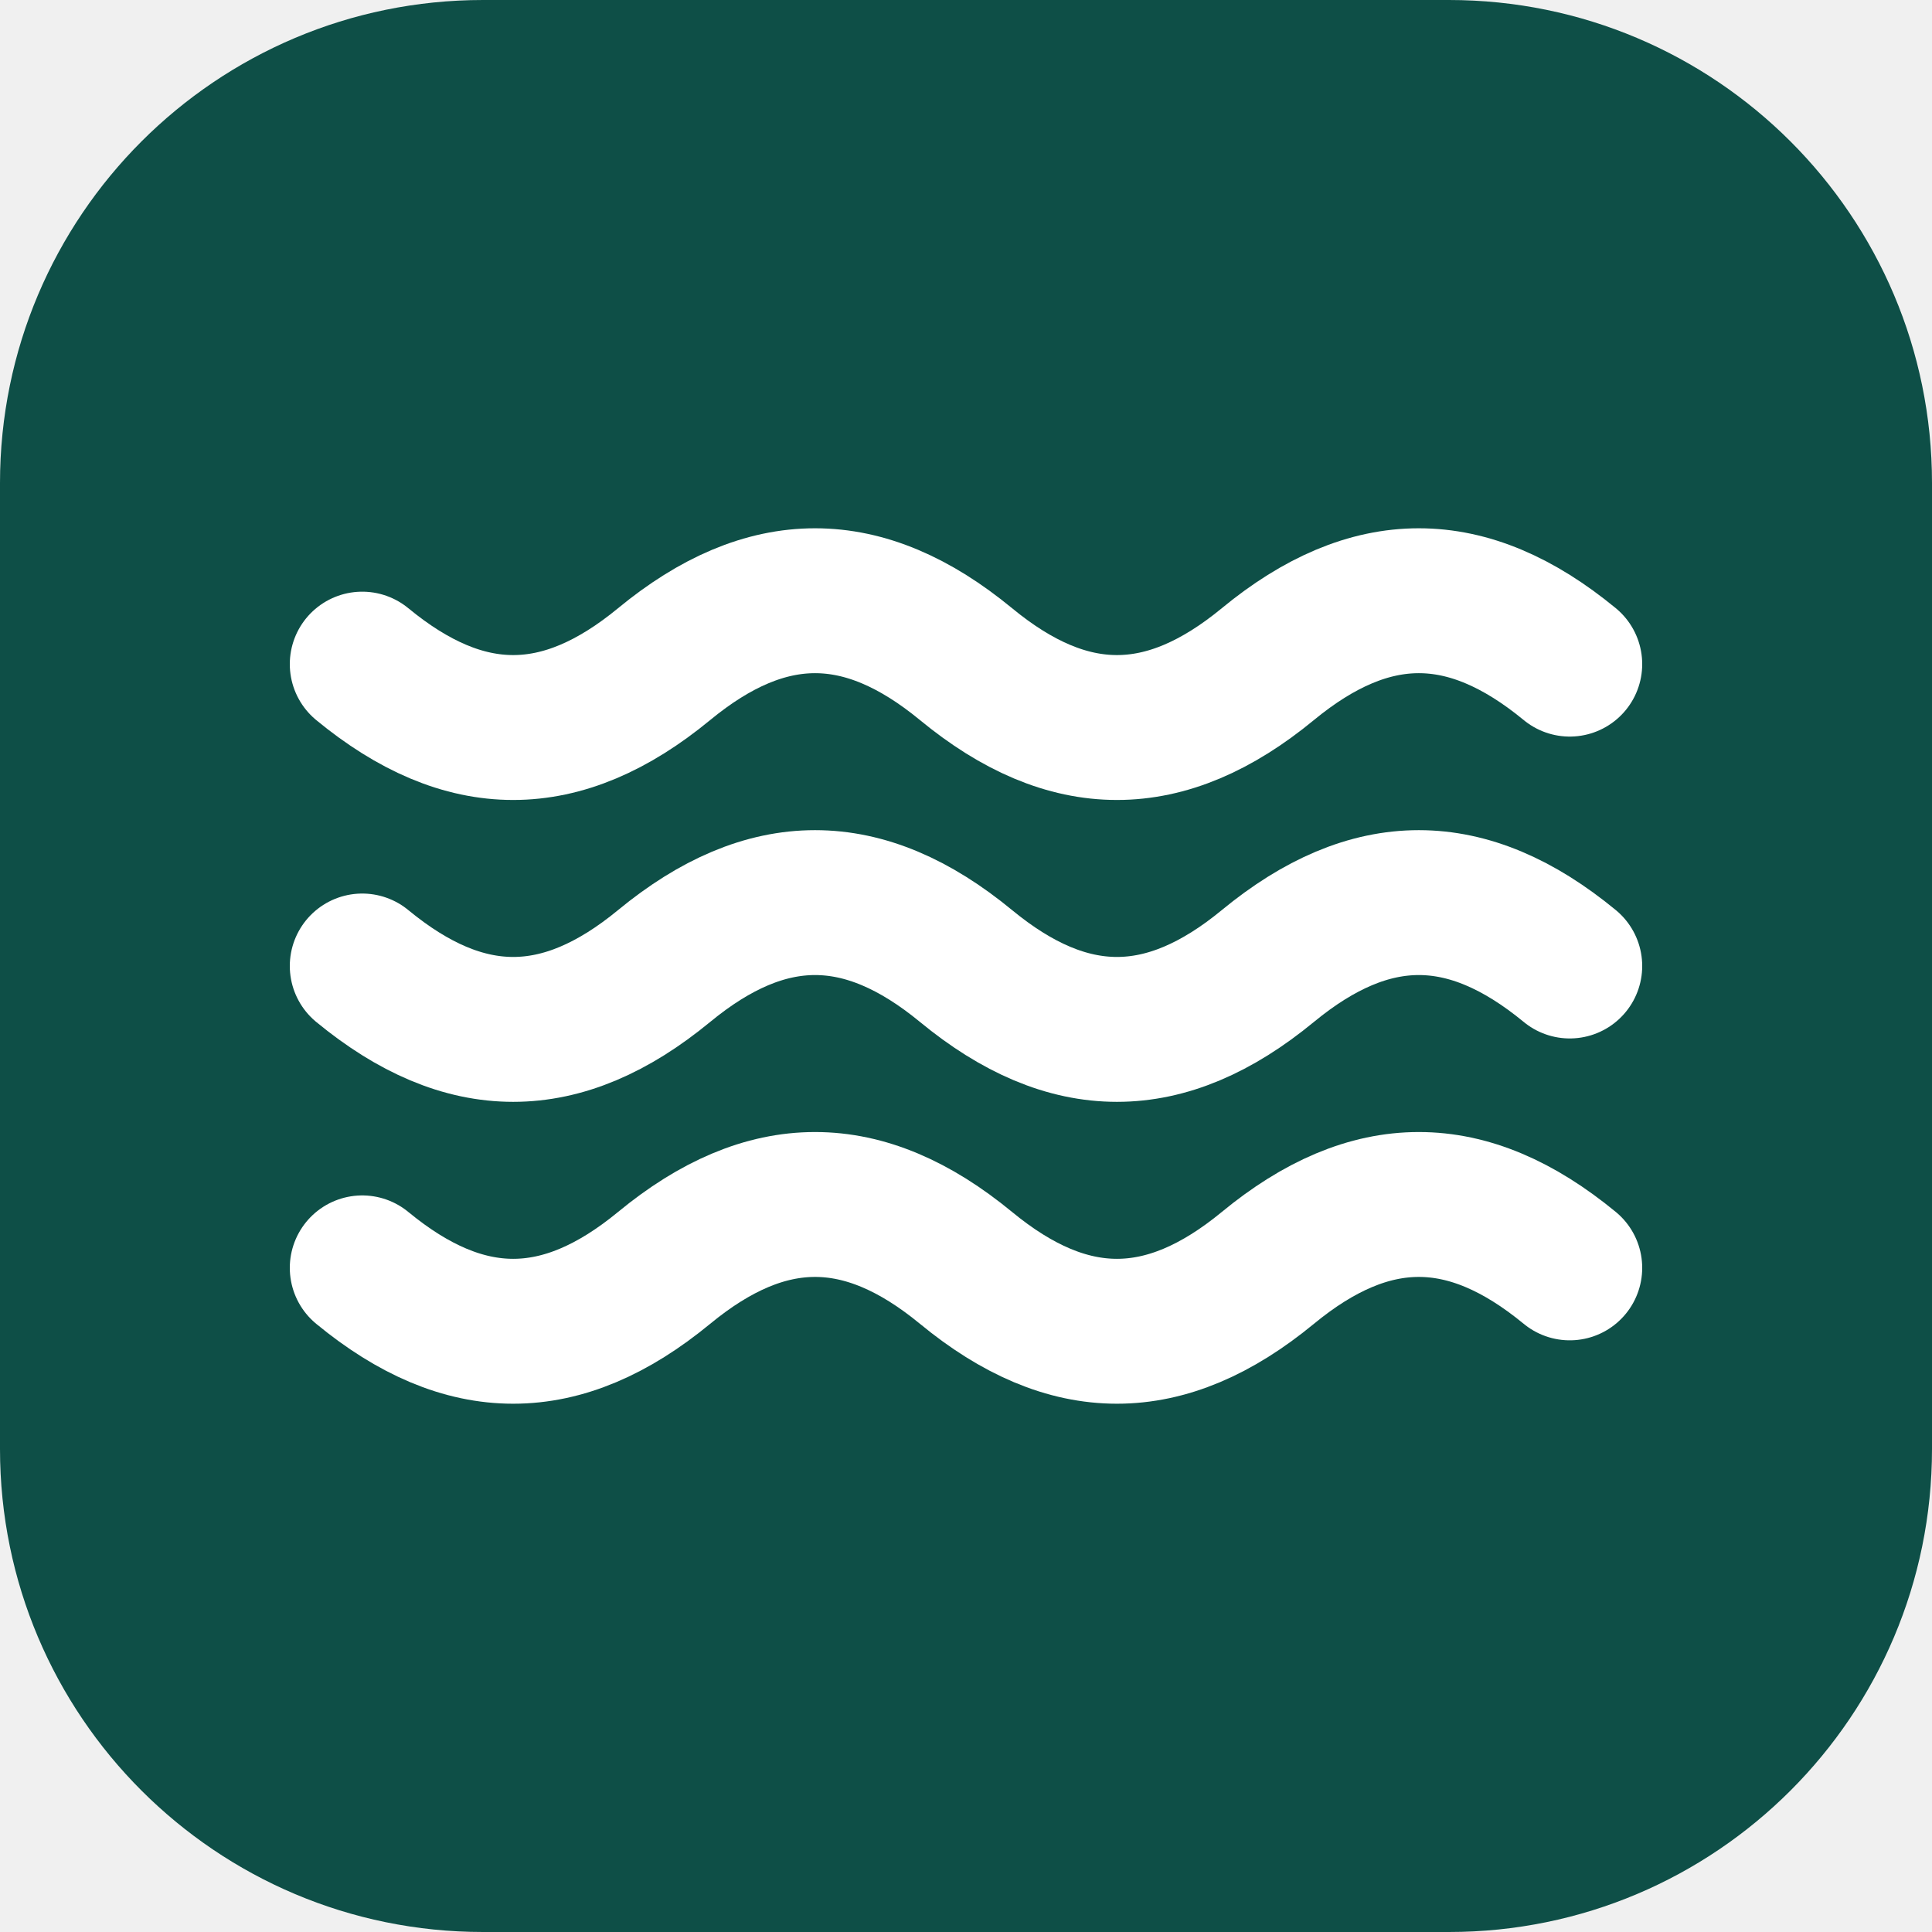
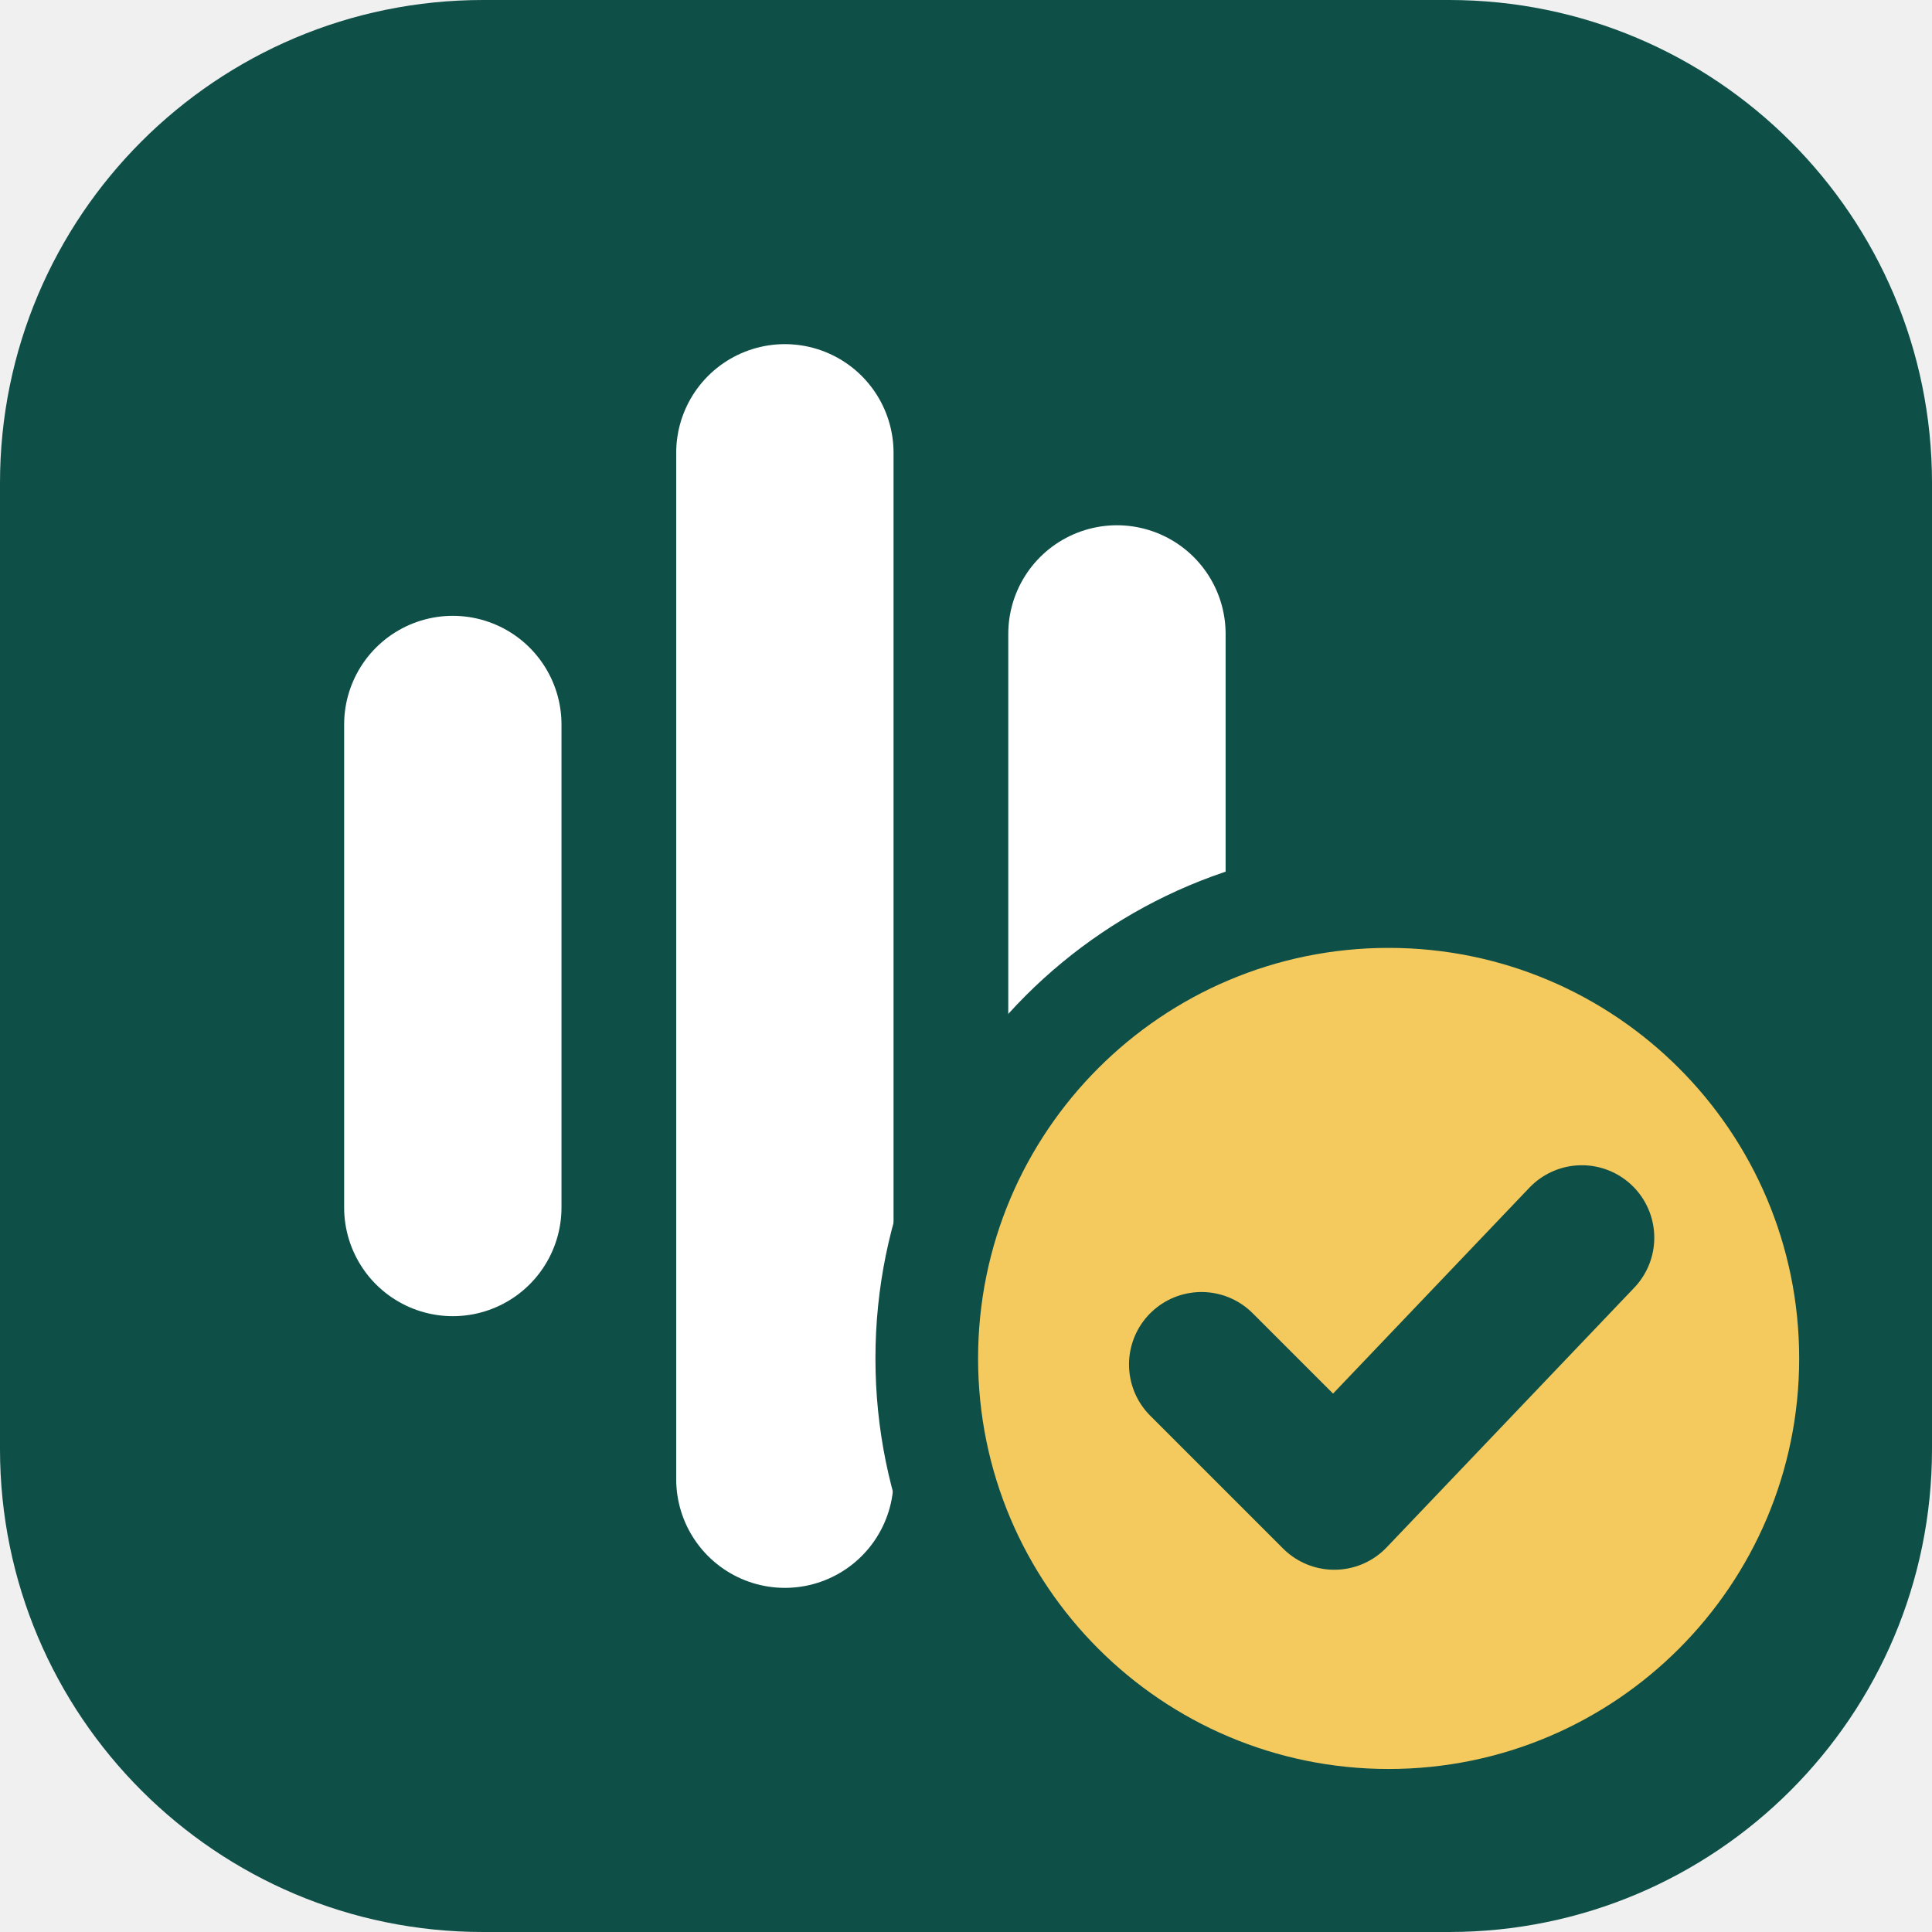
<svg xmlns="http://www.w3.org/2000/svg" viewBox="0 0 32 32">
  <rect width="32" height="32" rx="8" fill="#0e4f47" />
-   <g fill="none" stroke="#ffffff" stroke-width="2.4" stroke-linecap="round">
-     <path d="M6 11c1.7 1.4 3.3 1.4 5 0s3.3-1.4 5 0 3.3 1.4 5 0 3.3-1.4 5 0" />
-     <path d="M6 16c1.7 1.4 3.3 1.4 5 0s3.3-1.4 5 0 3.3 1.4 5 0 3.3-1.4 5 0" />
-     <path d="M6 21c1.7 1.4 3.3 1.4 5 0s3.3-1.4 5 0 3.3 1.4 5 0 3.3-1.4 5 0" />
+   <g stroke="#fff" stroke-width="3.6" stroke-linecap="round">
+     <path d="M7.5 12v8M13 7.5v17M18.5 10.5v11" />
  </g>
+   <circle cx="23" cy="22.5" r="8.5" fill="#0e4f47" />
+   <circle cx="23" cy="22.5" r="6.8" fill="#f4c95d" />
+   <path d="M19.9 22.6l2.2 2.2 4.1-4.3" fill="none" stroke="#0e4f47" stroke-width="2.4" stroke-linecap="round" stroke-linejoin="round" />
</svg>
